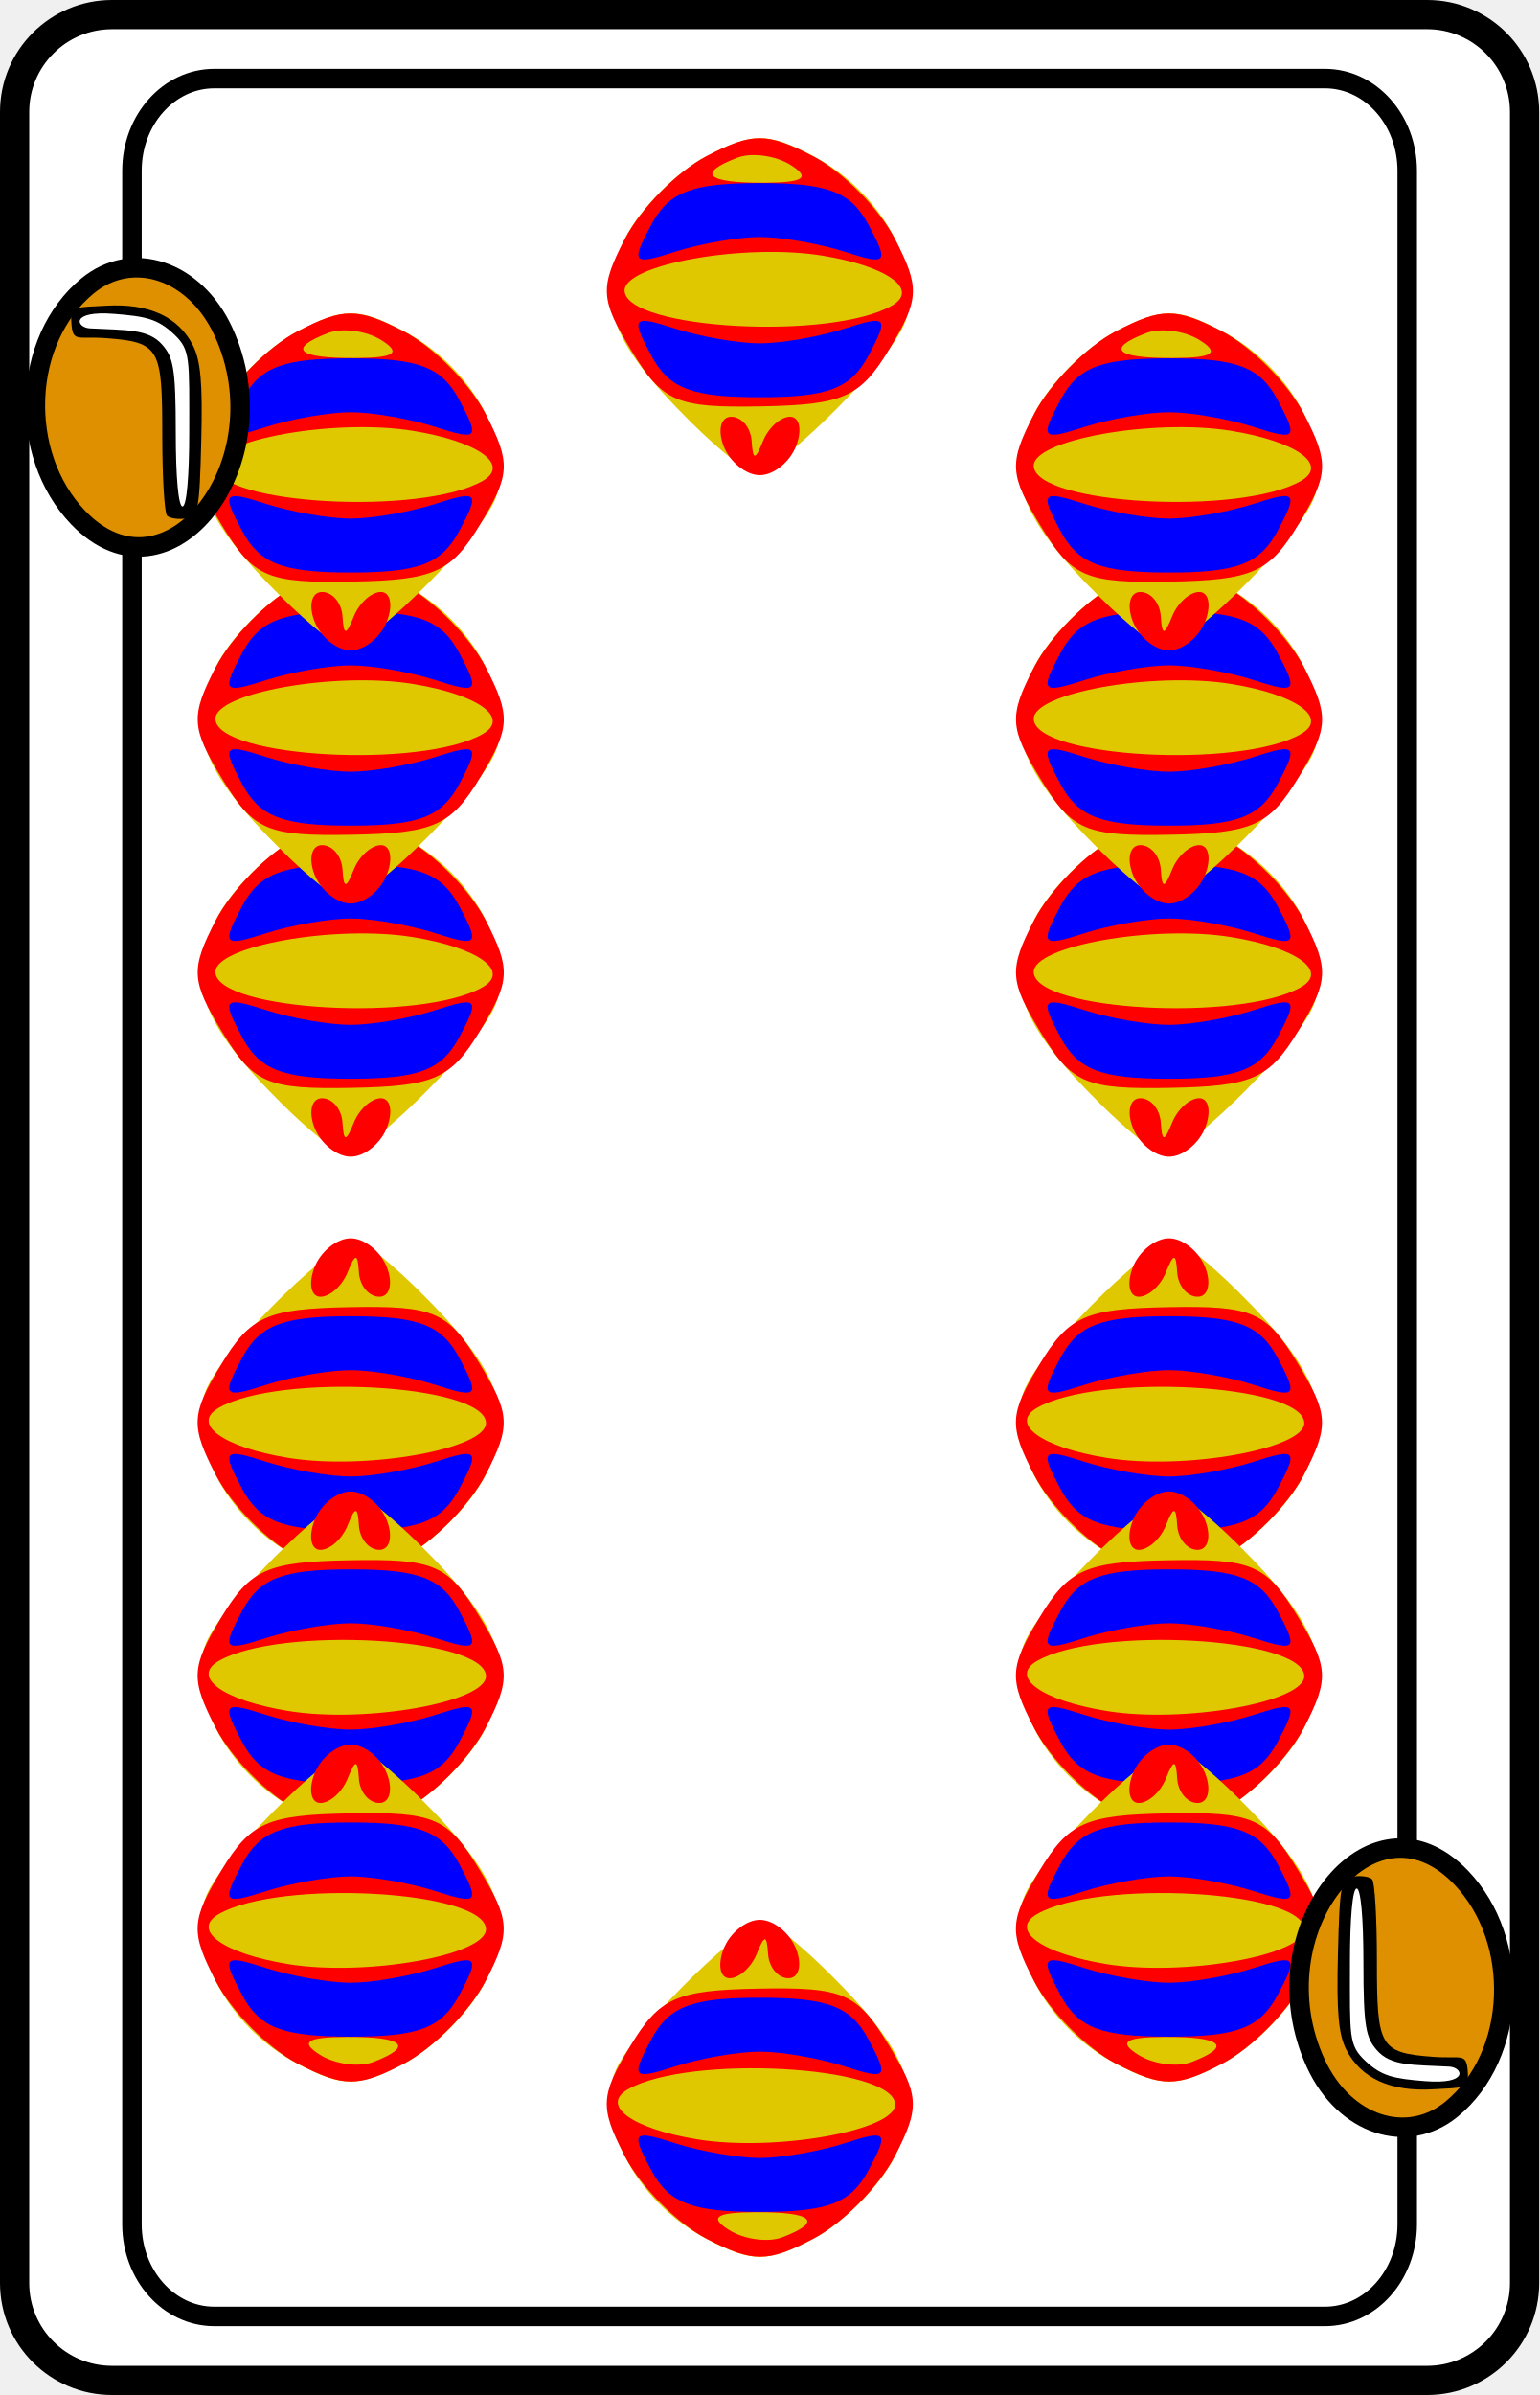
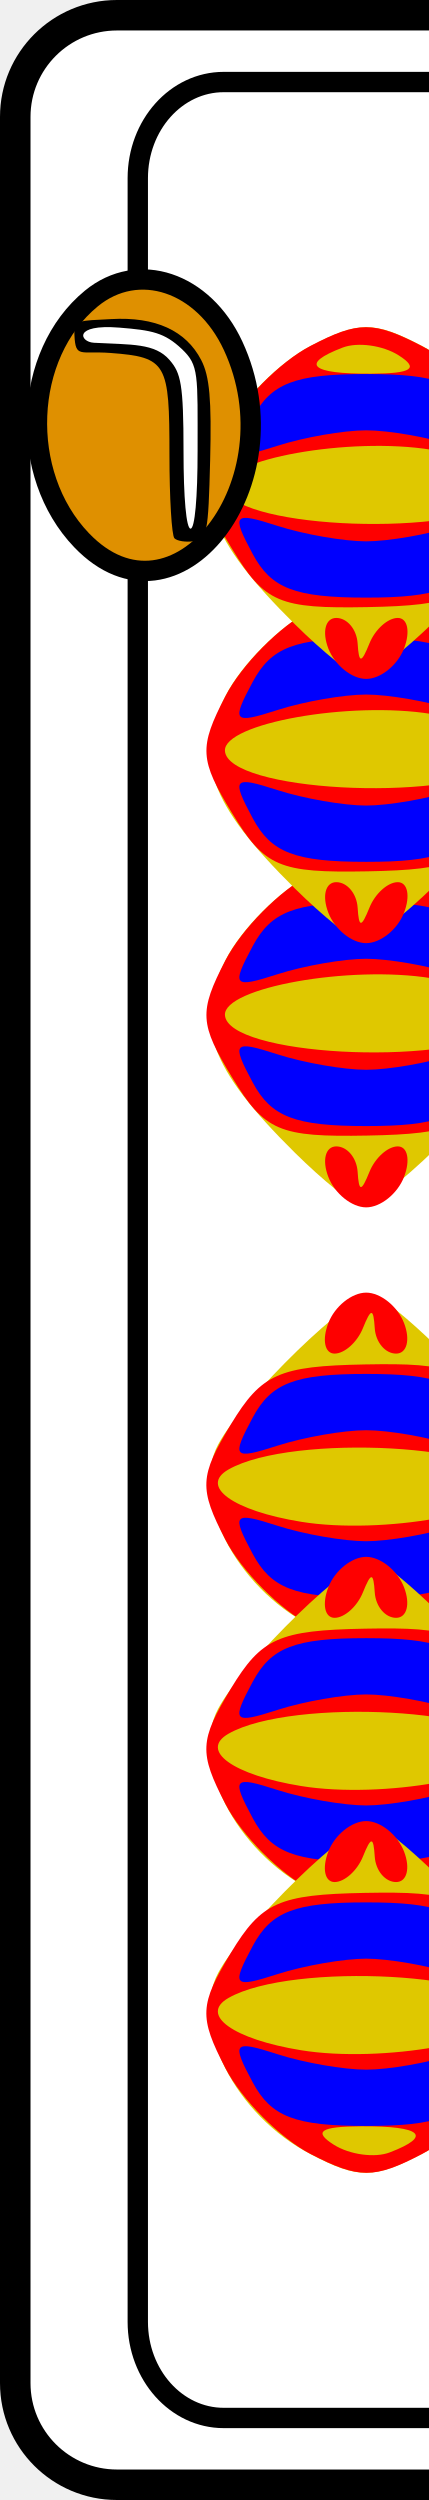
- <svg xmlns="http://www.w3.org/2000/svg" xmlns:xlink="http://www.w3.org/1999/xlink" version="1.1" width="180" height="280" viewBox="0 0 180 280" id="svg10047">
+ <svg xmlns="http://www.w3.org/2000/svg" xmlns:xlink="http://www.w3.org/1999/xlink" version="1.1" width="48" height="280" viewBox="0 0 48 280" id="svg10047">
  <defs id="defs3059">
    <g id="ib7">
      <use transform="matrix(-1,0,0,-1,79,123)" id="use8717" x="0" y="0" width="1027" height="615" xlink:href="#it7" />
    </g>
    <g transform="translate(-0.975,-6)" id="it7">
      <use id="use8664" x="0" y="0" width="1027" height="615" xlink:href="#indicator-background" />
      <use id="use8666" x="0" y="0" width="1027" height="615" xlink:href="#letter-7" />
    </g>
    <g transform="matrix(0.3459409,0,0,0.3459409,-163.1846,-84.57127)" id="letter-7">
      <path d="m 499.317,338.371 c -0.39,-0.39 -0.709,-5.754 -0.709,-11.92 0,-13.001 -0.349,-13.838 -8.386,-14.441 -4.296,-0.322 -4.954,0.769 -5.114,-2.515 -0.112,-2.291 0.767,-2.044 5.202,-2.301 6.284,-0.363 10.635,1.617 12.814,5.831 1.189,2.299 1.484,5.61 1.267,14.233 -0.263,10.441 -0.427,11.257 -2.324,11.529 -1.123,0.161 -2.36,-0.027 -2.75,-0.417 z" id="path6146" style="fill:#000000" />
      <path d="m 502.608,325.919 c 0,-10.91 0.205,-12.155 -2.249,-14.477 -2.454,-2.322 -4.231,-2.662 -8.875,-3.036 -6.609,-0.533 -5.655,2.042 -3.61,2.153 5.373,0.292 8.675,0.038 10.759,2.463 1.591,1.852 1.975,3.355 1.975,12.975 0,6.667 0.394,11 1,11 0.606,0 1,-4.359 1,-11.077 z" id="path6148" style="fill:#ffffff" />
    </g>
    <g id="7_diamond">
      <use id="use10888" x="474" y="123" width="1027" height="615" xlink:href="#cf" />
      <use transform="translate(492.5,172)" id="use9473" x="0" y="0" width="1027" height="615" xlink:href="#dl" />
      <use transform="translate(492.5,159)" id="use9475" x="0" y="0" width="1027" height="615" xlink:href="#dl" />
      <use transform="translate(492.5,146)" id="use9477" x="0" y="0" width="1027" height="615" xlink:href="#dl" />
      <use transform="translate(513.5,137)" id="use9479" x="0" y="0" width="1027" height="615" xlink:href="#dl" />
      <use transform="translate(534.5,172)" id="use9481" x="0" y="0" width="1027" height="615" xlink:href="#dl" />
      <use transform="translate(534.5,159)" id="use9483" x="0" y="0" width="1027" height="615" xlink:href="#dl" />
      <use transform="translate(534.5,146)" id="use9485" x="0" y="0" width="1027" height="615" xlink:href="#dl" />
      <use transform="matrix(-1,0,0,-1,533.5,197)" id="use9487" x="0" y="0" width="1027" height="615" xlink:href="#dl" />
      <use transform="matrix(-1,0,0,-1,533.5,210)" id="use9489" x="0" y="0" width="1027" height="615" xlink:href="#dl" />
      <use transform="matrix(-1,0,0,-1,533.5,223)" id="use9491" x="0" y="0" width="1027" height="615" xlink:href="#dl" />
      <use transform="matrix(-1,0,0,-1,512.5,232)" id="use9493" x="0" y="0" width="1027" height="615" xlink:href="#dl" />
      <use transform="matrix(-1,0,0,-1,491.5,197)" id="use9495" x="0" y="0" width="1027" height="615" xlink:href="#dl" />
      <use transform="matrix(-1,0,0,-1,491.5,210)" id="use9497" x="0" y="0" width="1027" height="615" xlink:href="#dl" />
      <use transform="matrix(-1,0,0,-1,491.5,223)" id="use9499" x="0" y="0" width="1027" height="615" xlink:href="#dl" />
      <use id="use10890" style="fill:#df9000" x="474" y="123" width="1027" height="615" xlink:href="#it7" />
      <use id="use10892" style="fill:#df9000" x="474" y="123" width="1027" height="615" xlink:href="#ib7" />
    </g>
    <g transform="translate(-346,-13.5973)" id="dl">
      <path d="m 342,21.316 c -4.231,-4.186 -5.015,-6.387 -3.391,-9.528 0.783,-1.515 2.66,-3.393 4.17,-4.174 2.373,-1.227 3.115,-1.226 5.471,0.008 3.691,1.934 5.912,6.307 4.525,8.908 -1.235,2.316 -6.592,7.516 -7.586,7.364 C 344.81,23.836 343.375,22.676 342,21.316 z" id="path4598" style="fill:#dfc800" />
      <path d="m 343.638,22.5 c -0.317,-0.825 -0.14,-1.5 0.393,-1.5 0.533,0 1.004,0.562 1.048,1.25 0.063,1 0.18,1 0.583,0 0.277,-0.688 0.903,-1.25 1.39,-1.25 0.487,0 0.626,0.675 0.31,1.5 -0.317,0.825 -1.154,1.5 -1.862,1.5 -0.707,0 -1.545,-0.675 -1.862,-1.5 z" id="path4486" style="fill:#fe0000" />
      <path d="m 347.091,8.077 c -0.775,-0.491 -2.013,-0.661 -2.75,-0.378 -2.115,0.811 -1.577,1.302 1.409,1.285 2.001,-0.011 2.366,-0.258 1.341,-0.907 z m 5.176,7.222 c 1.448,-0.827 -0.222,-2.031 -3.569,-2.574 -3.998,-0.649 -10.22,0.465 -10.141,1.815 0.117,1.974 10.569,2.553 13.71,0.759 z m -13.355,2.314 c -1.606,-2.642 -1.641,-3.234 -0.338,-5.754 0.799,-1.545 2.679,-3.451 4.178,-4.237 2.356,-1.234 3.098,-1.235 5.471,-0.008 1.51,0.781 3.4,2.686 4.2,4.234 1.301,2.516 1.272,3.117 -0.272,5.671 -1.503,2.486 -2.359,2.868 -6.587,2.948 -4.352,0.082 -5.047,-0.216 -6.651,-2.854 z" id="path4474" style="fill:#fe0000" />
      <path d="M 339.922,11.146 C 340.831,9.447 341.993,9 345.5,9 c 3.507,0 4.669,0.447 5.578,2.146 1.057,1.976 0.961,2.086 -1.215,1.385 C 348.564,12.112 346.6,11.769 345.5,11.769 c -1.1,0 -3.064,0.343 -4.363,0.762 -2.176,0.701 -2.272,0.591 -1.215,-1.385 z" id="path17444" style="fill:#0000fe" />
      <path d="m 339.922,17.854 c -1.057,-1.976 -0.961,-2.086 1.215,-1.385 1.3,0.419 3.263,0.762 4.363,0.762 1.1,0 3.064,-0.343 4.363,-0.762 2.176,-0.701 2.272,-0.591 1.215,1.385 C 350.169,19.553 349.007,20 345.5,20 c -3.507,0 -4.669,-0.447 -5.578,-2.146 z" id="path4412" style="fill:#0000fe" />
    </g>
    <g id="cf">
      <path d="m 78.25,117.25 c 0,2.762 -2.238,5 -5,5 H 5.75 c -2.761,0 -5,-2.238 -5,-5 V 5.75 c 0,-2.762 2.239,-5 5,-5 h 67.5 c 2.762,0 5,2.238 5,5 v 111.5 z" id="path8383" style="fill:#ffffff;stroke:#000000;stroke-width:1.5" />
      <path d="m 72.227,114.234 c 0,2.613 -1.89,4.73 -4.223,4.73 H 10.996 c -2.332,0 -4.223,-2.117 -4.223,-4.73 V 8.766 c 0,-2.613 1.891,-4.73 4.223,-4.73 h 57.008 c 2.333,0 4.223,2.117 4.223,4.73 V 114.234 z" id="path10068" style="fill:#ffffff;stroke:#000000;stroke-width:1" />
    </g>
    <g id="indicator-background">
      <path d="M 4.984,32.578 C 1.871,29.325 2.109,23.445 5.466,20.686 c 2.299,-1.889 5.511,-0.817 6.967,2.325 3.119,6.731 -2.839,14.384 -7.448,9.568 z" id="path6341-2" style="stroke:#000000" />
    </g>
  </defs>
  <use xlink:href="#7_diamond" transform="scale(180,280)scale(0.01265823, 0.008130081)translate(-474,-123)" />
</svg>
